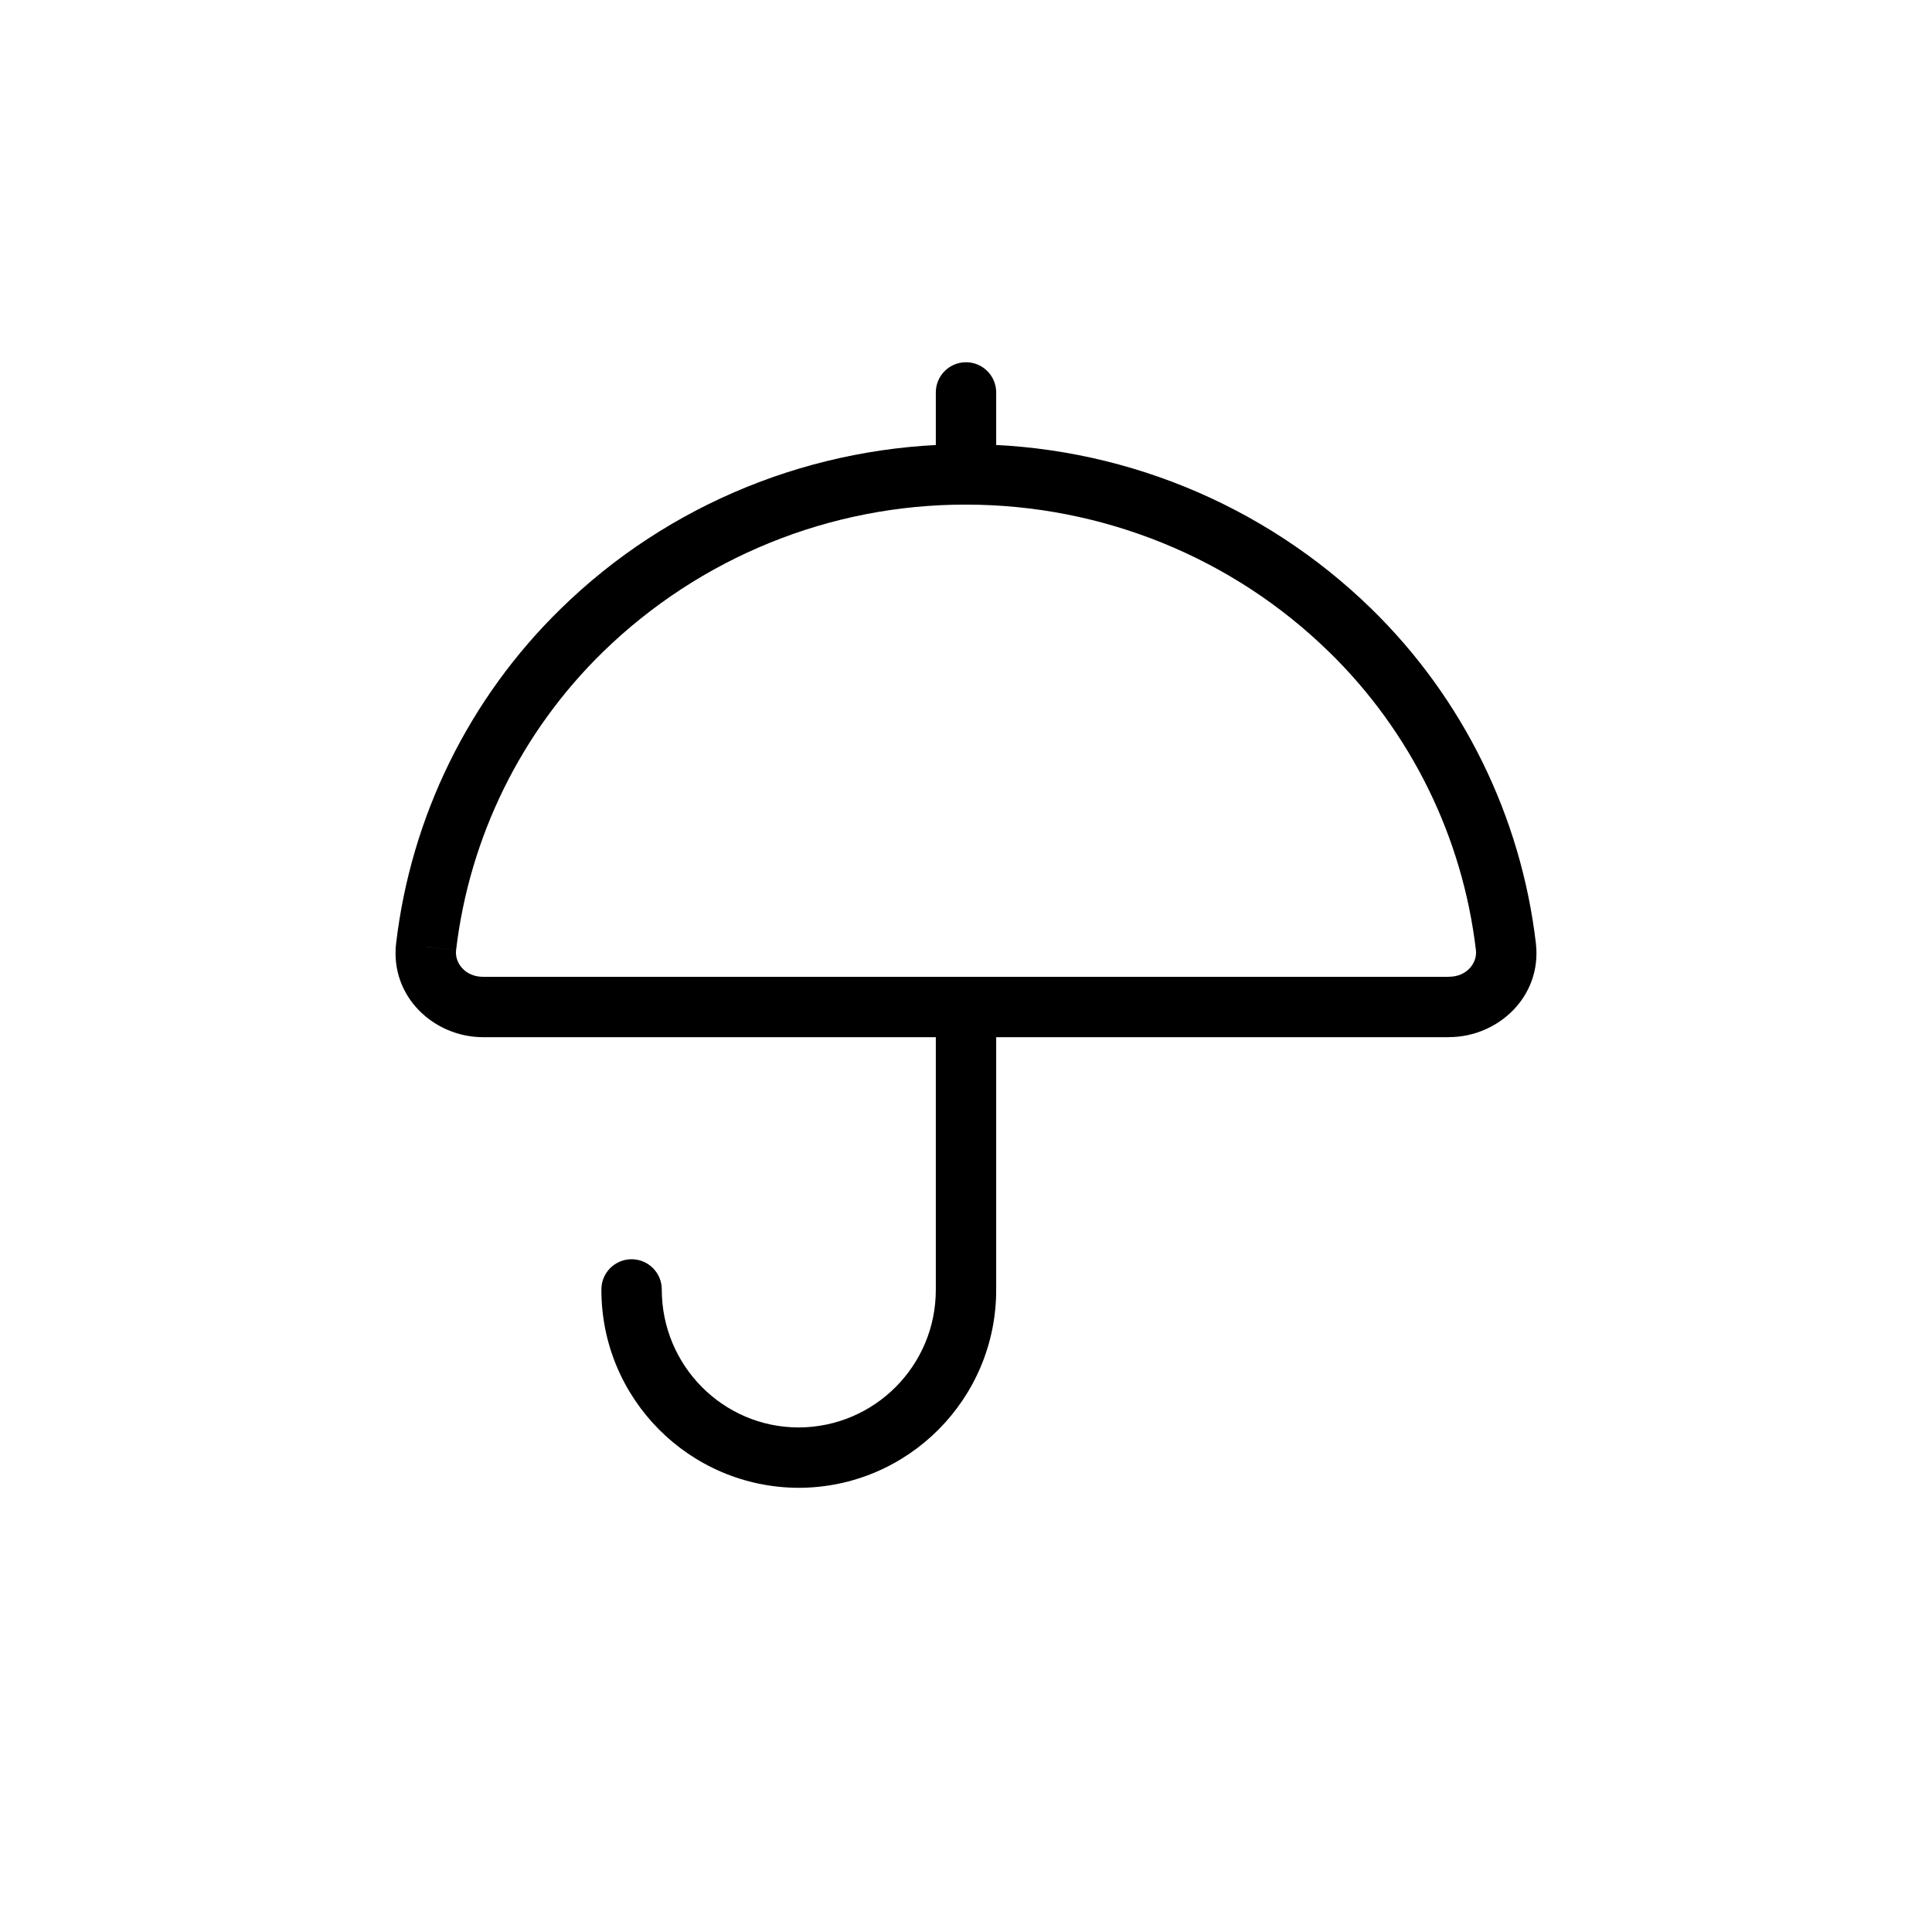
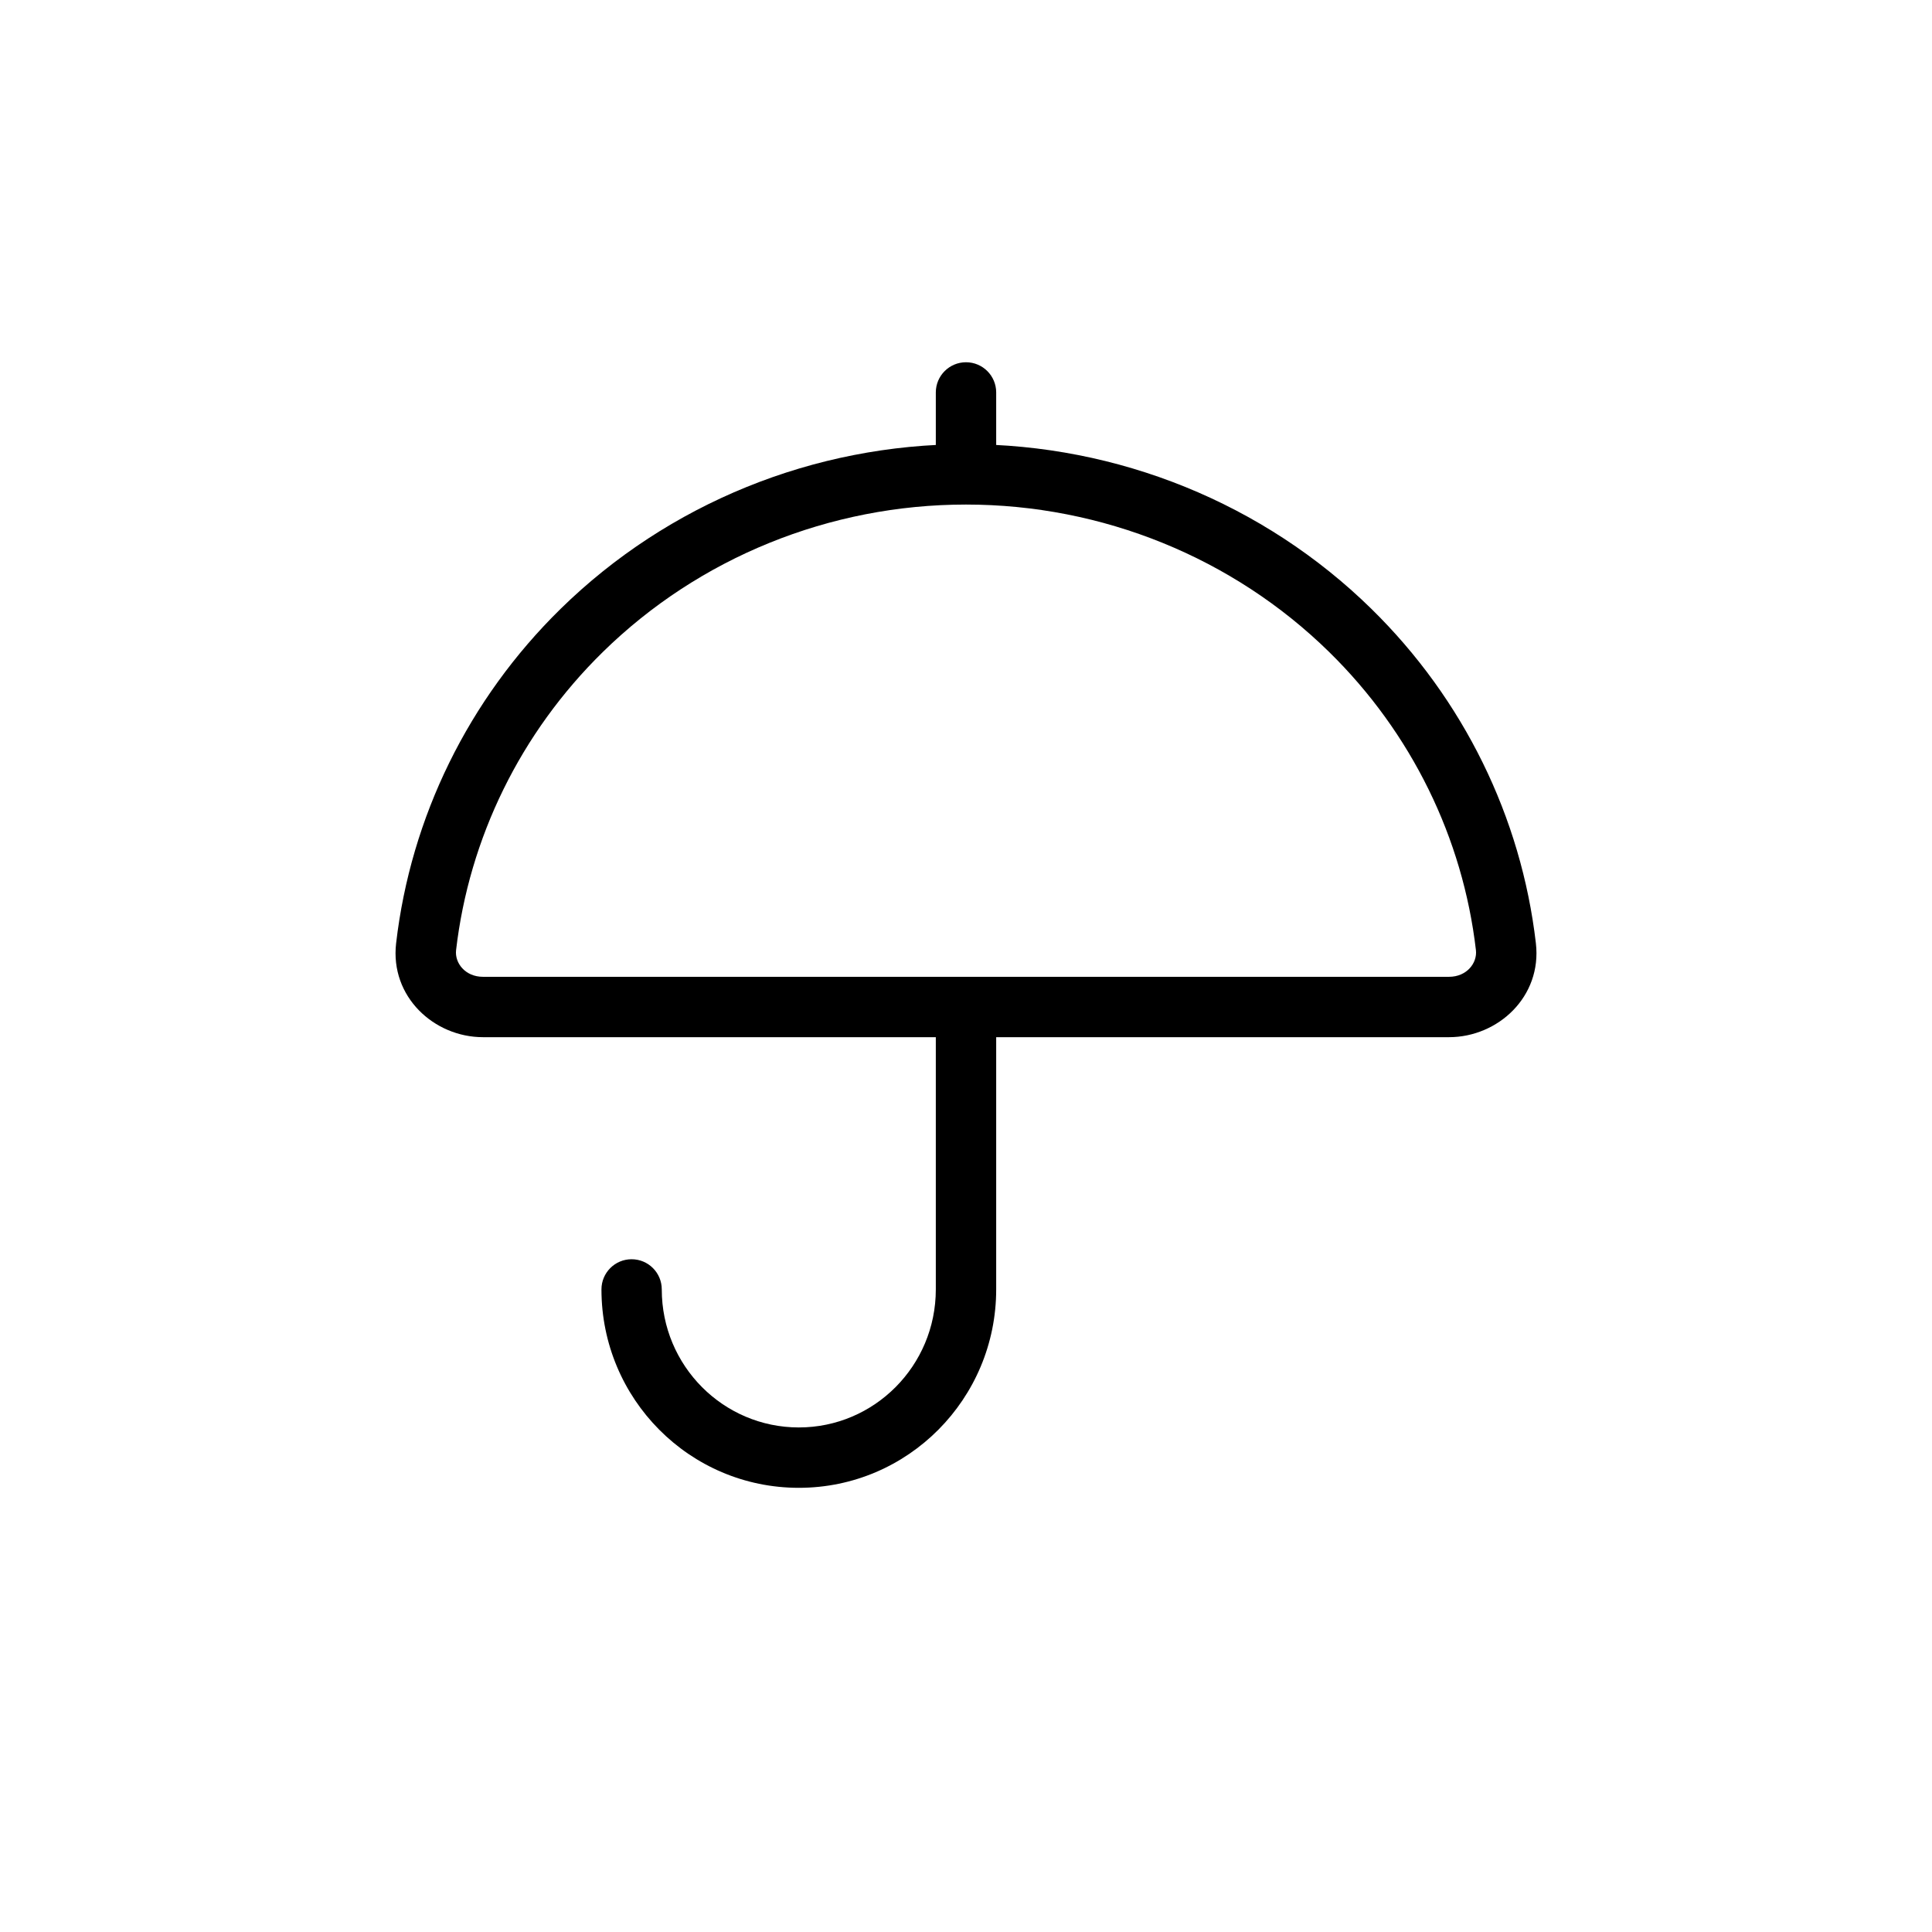
- <svg xmlns="http://www.w3.org/2000/svg" width="32" height="32" fill="none">
-   <path d="m22.364 10.44-.35.358.35-.357Zm-12.728 0-.35-.356.35.357Zm-2.578 5.24.496.058-.496-.057ZM8 16.68v-.5.5Zm16.942-.998.497-.058-.497.058ZM16 21.357h-.5.5Zm-5.039 0a.5.5 0 1 0-1 0h1ZM16.5 6.5a.5.5 0 0 0-1 0h1Zm8.939 9.123a9.253 9.253 0 0 0-2.725-5.54l-.7.715a8.252 8.252 0 0 1 2.432 4.94l.993-.115Zm-2.725-5.54A9.593 9.593 0 0 0 16 7.358v1c2.258 0 4.42.88 6.014 2.441l.7-.714ZM16 7.358c-2.516 0-4.932.98-6.714 2.727l.7.714A8.593 8.593 0 0 1 16 8.358v-1Zm-6.714 2.727a9.253 9.253 0 0 0-2.725 5.54l.993.114a8.253 8.253 0 0 1 2.432-4.94l-.7-.714ZM8 17.179h8v-1H8v1Zm8 0h8v-1h-8v1Zm-9.439-1.556c-.103.885.628 1.556 1.439 1.556v-1c-.294 0-.47-.228-.446-.44l-.993-.116Zm17.885.115c.024.213-.152.44-.446.44v1c.81 0 1.542-.67 1.439-1.555l-.993.115Zm-8.946.94v4.68h1v-4.68h-1Zm0 4.68a2.278 2.278 0 0 1-2.27 2.285v1a3.278 3.278 0 0 0 3.27-3.286h-1Zm-2.27 2.285c-1.25 0-2.269-1.02-2.269-2.286h-1a3.278 3.278 0 0 0 3.27 3.286v-1ZM15.5 6.5v1.357h1V6.5h-1Z" fill="#000" />
+ <svg xmlns="http://www.w3.org/2000/svg" width="32" height="32" viewBox="0 0 32 32" fill="none">
+   <path d="M22.364 10.441L22.014 10.798L22.364 10.441ZM9.636 10.441L9.286 10.084L9.636 10.441ZM7.058 15.681L7.554 15.738L7.058 15.681ZM8 16.679L8 16.179L8 16.679ZM24.942 15.681L25.439 15.623L24.942 15.681ZM16 21.357L15.5 21.357V21.357H16ZM10.961 21.357C10.961 21.081 10.738 20.857 10.461 20.857C10.185 20.857 9.962 21.081 9.962 21.357H10.961ZM16.5 6.5C16.5 6.224 16.276 6 16 6C15.724 6 15.5 6.224 15.5 6.5L16.5 6.5ZM25.439 15.623C25.197 13.536 24.241 11.581 22.714 10.084L22.014 10.798C23.379 12.136 24.23 13.88 24.446 15.738L25.439 15.623ZM22.714 10.084C20.932 8.337 18.516 7.357 16 7.357V8.357C18.258 8.357 20.421 9.236 22.014 10.798L22.714 10.084ZM16 7.357C13.484 7.357 11.068 8.337 9.286 10.084L9.986 10.798C11.579 9.236 13.742 8.357 16 8.357V7.357ZM9.286 10.084C7.759 11.581 6.803 13.536 6.561 15.623L7.554 15.738C7.77 13.88 8.621 12.136 9.986 10.798L9.286 10.084ZM8 17.179L16 17.179V16.179L8 16.179L8 17.179ZM16 17.179H24V16.179H16V17.179ZM6.561 15.623C6.458 16.508 7.189 17.179 8 17.179L8 16.179C7.706 16.179 7.53 15.951 7.554 15.738L6.561 15.623ZM24.446 15.738C24.47 15.951 24.294 16.179 24 16.179V17.179C24.811 17.179 25.542 16.508 25.439 15.623L24.446 15.738ZM15.5 16.679L15.5 21.357L16.5 21.357L16.5 16.679L15.5 16.679ZM15.5 21.357C15.5 22.622 14.481 23.643 13.231 23.643V24.643C15.039 24.643 16.5 23.169 16.5 21.357H15.5ZM13.231 23.643C11.98 23.643 10.961 22.622 10.961 21.357H9.962C9.962 23.169 11.422 24.643 13.231 24.643V23.643ZM15.5 6.5L15.5 7.857L16.5 7.857L16.5 6.5L15.5 6.5Z" fill="black" />
</svg>
